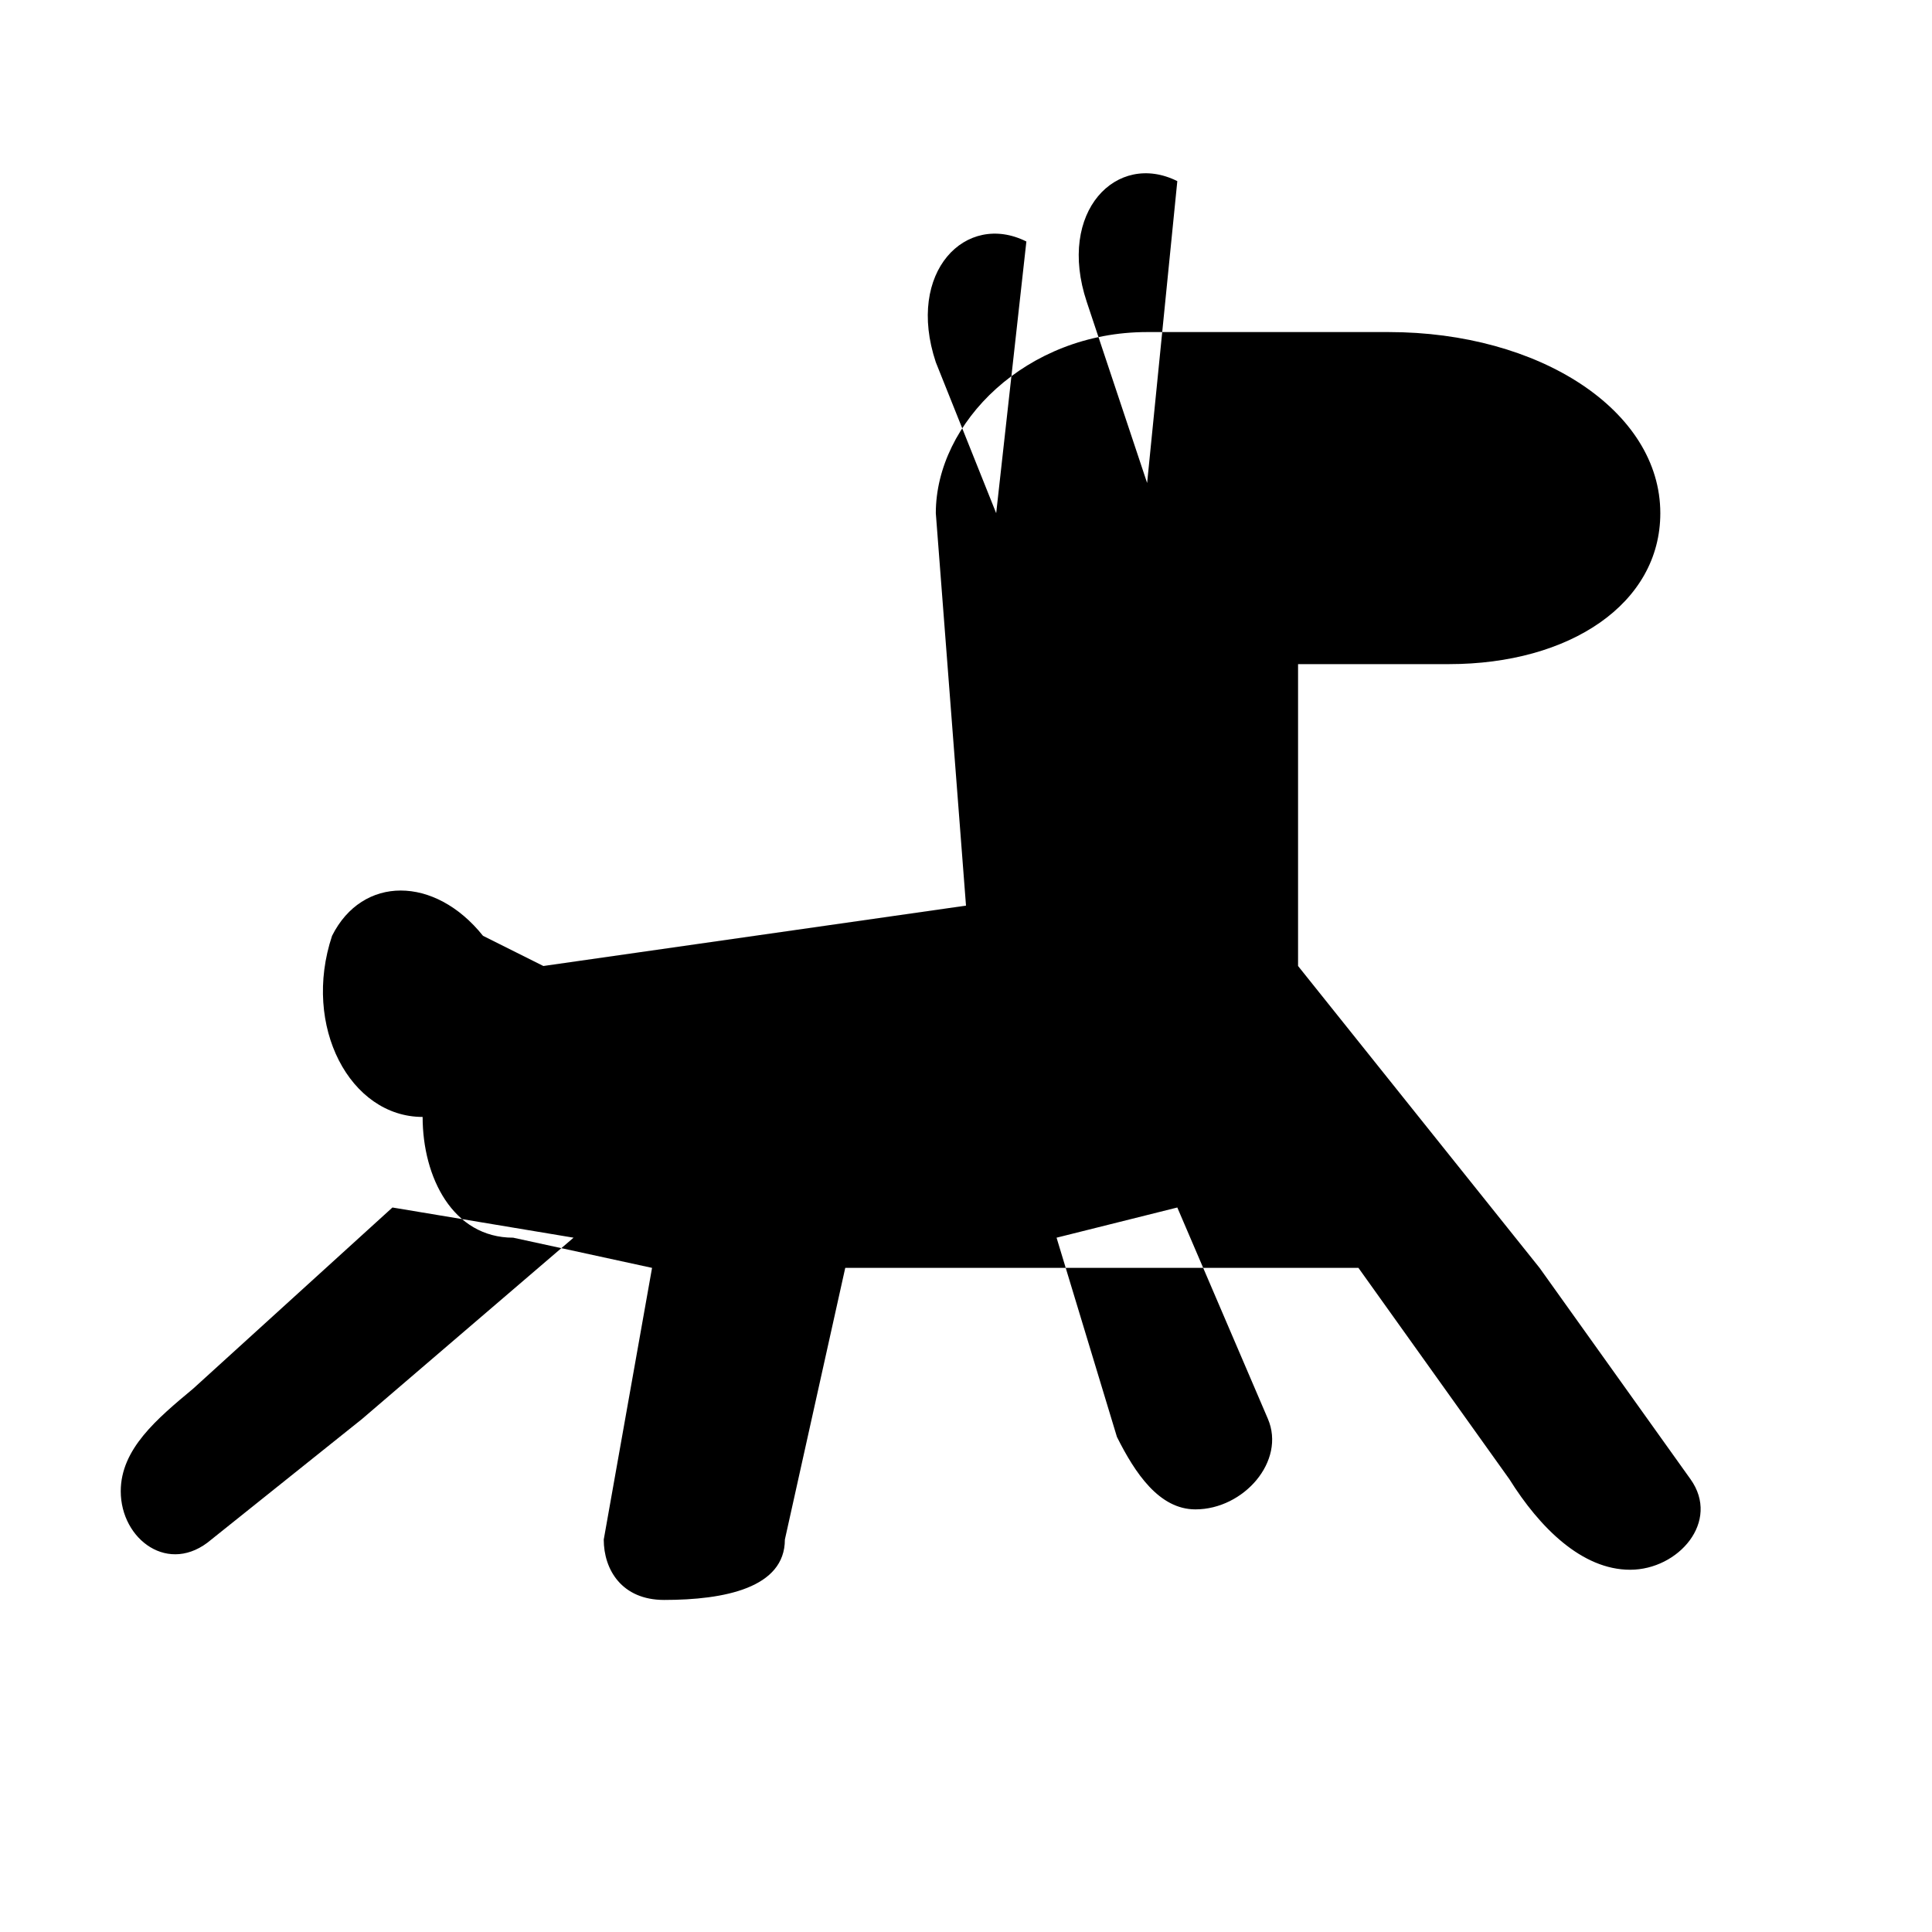
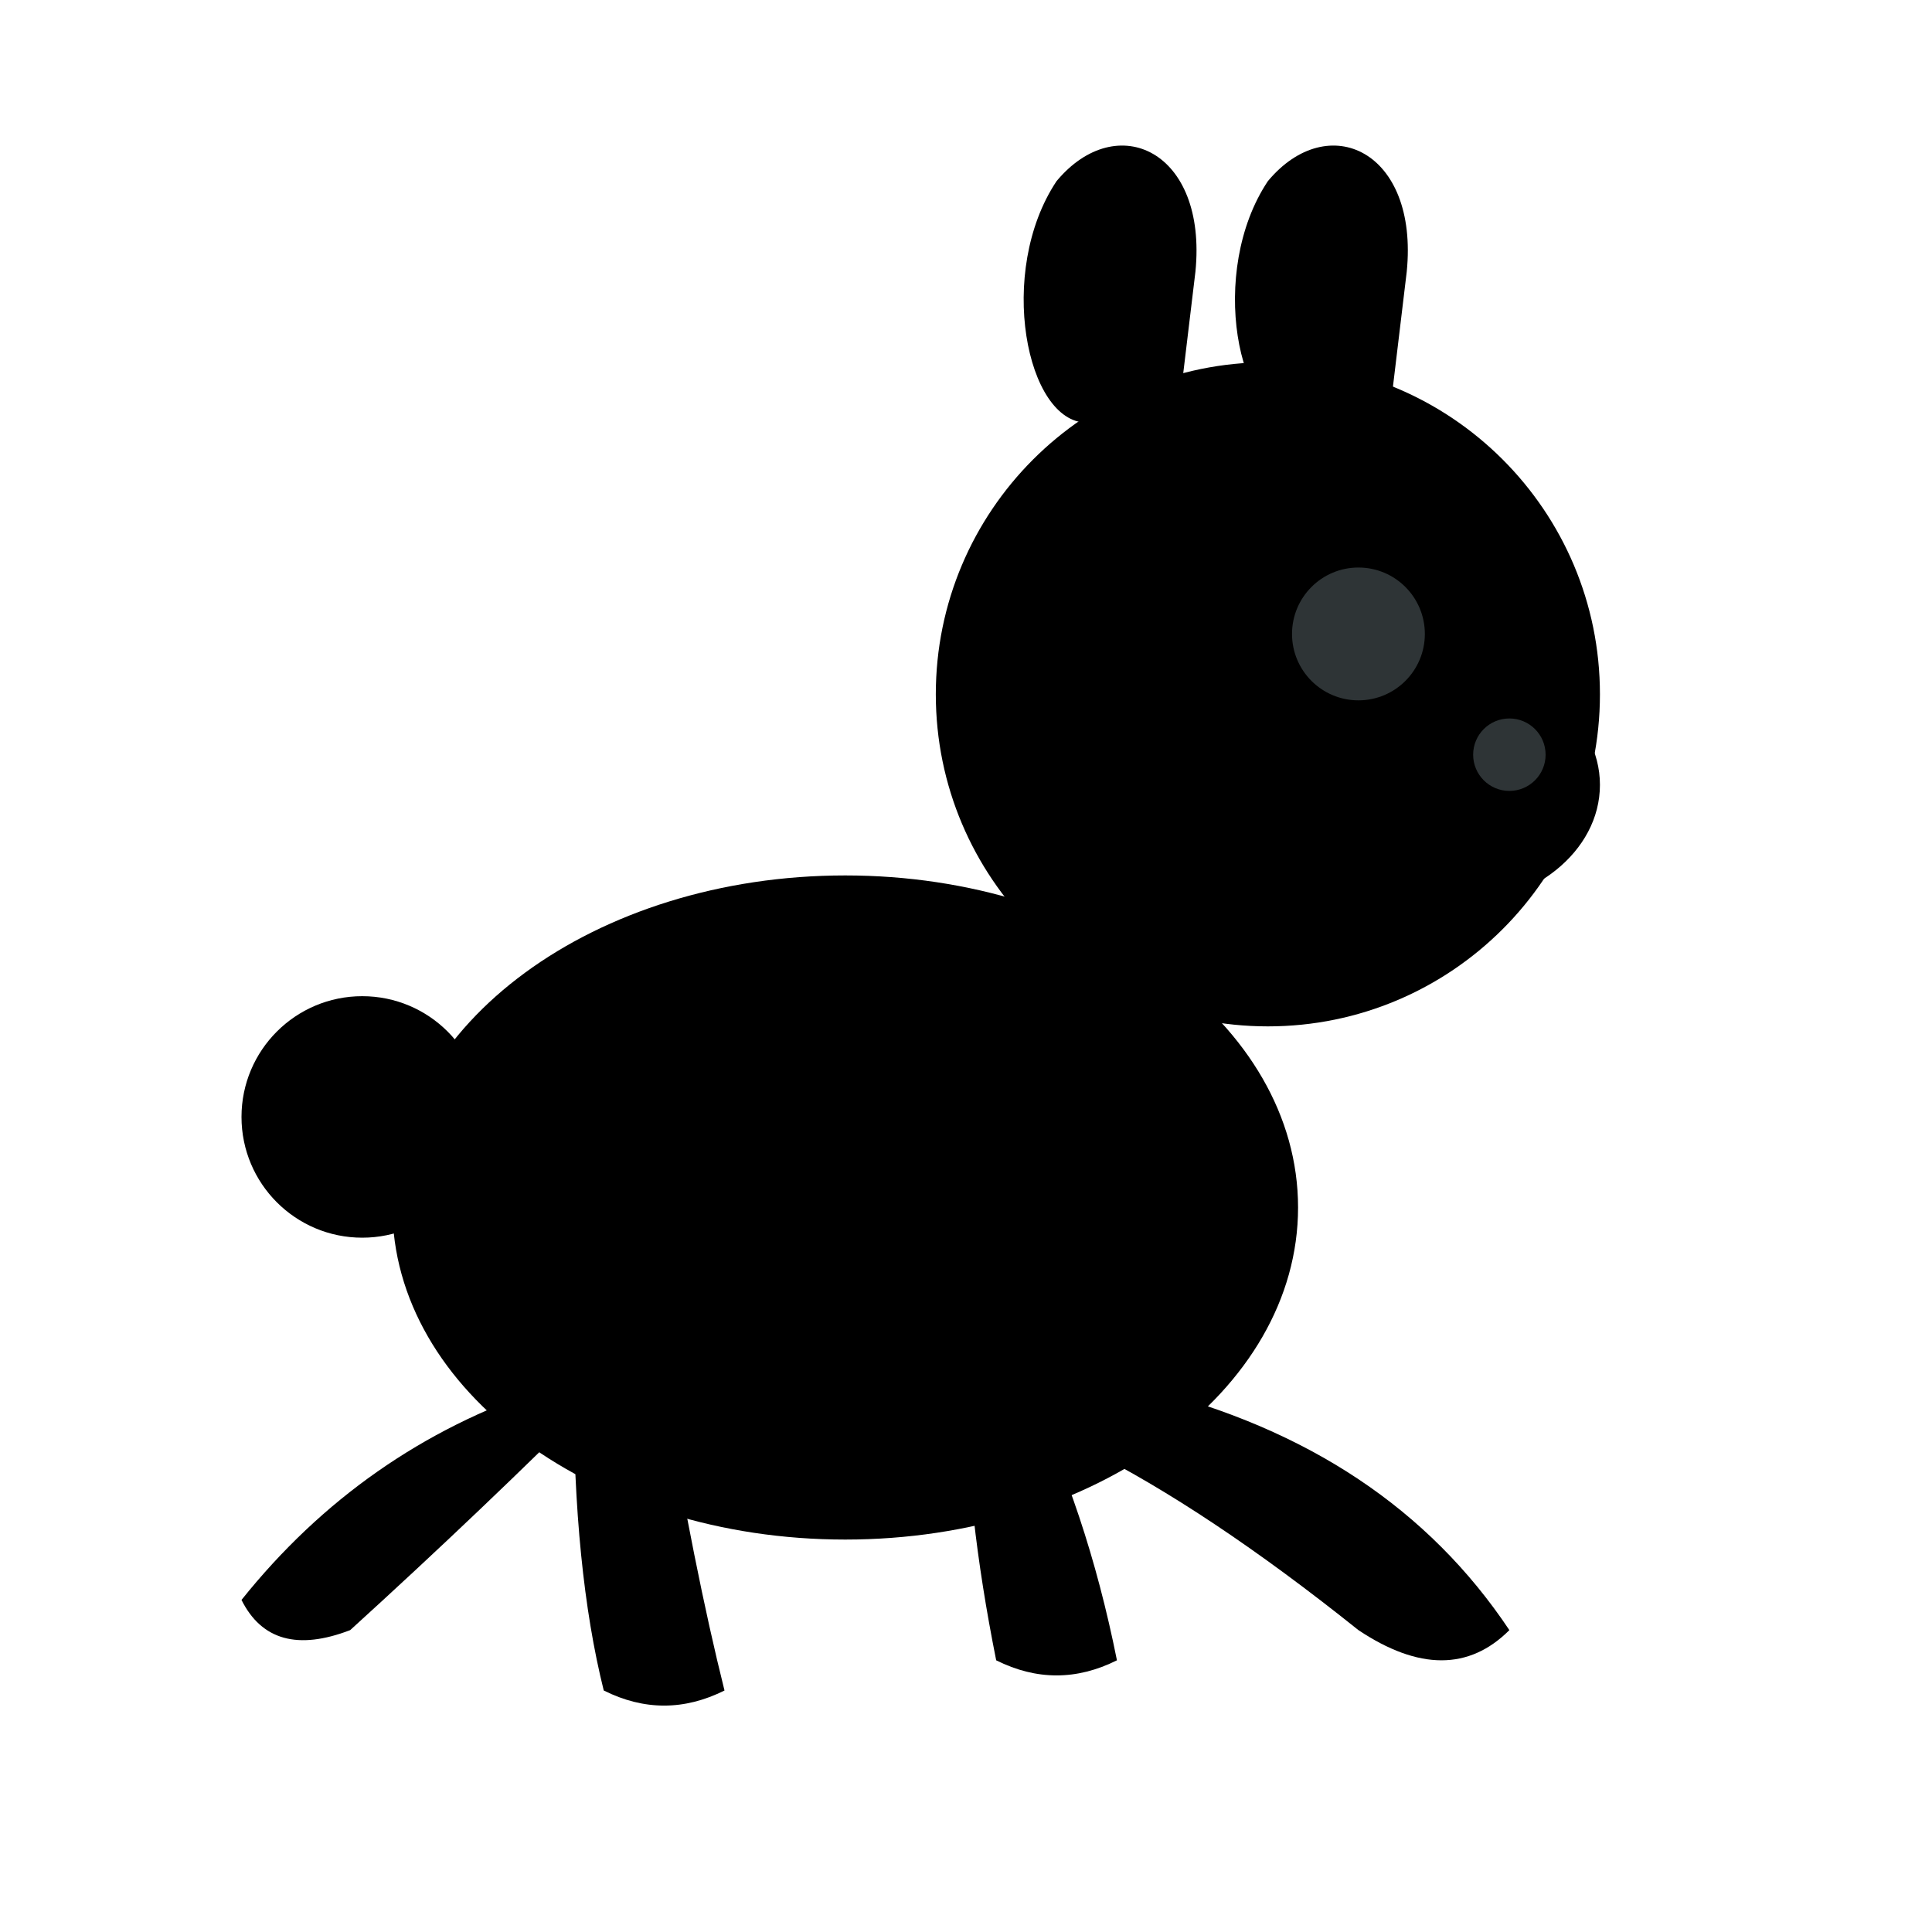
<svg xmlns="http://www.w3.org/2000/svg" width="16" height="16" viewBox="0 0 32 32" class="symbolic">
-   <path d="M 17,4 C 16,3.5 15,4.5 15.5,6 L 16.5,8.5 M 19.5,3 C 18.5,2.5 17.5,3.5 18,5 L 19,8 M 15.5,8.5 C 15.5,7 17,5.5 19,5.5 L 23,5.5 C 25.5,5.5 27.5,6.8 27.5,8.5 C 27.5,10 26,11 24,11 L 21.5,11 L 21.5,16 L 25.5,21 L 28,24.5 C 28.5,25.2 27.8,26 27,26 C 26.2,26 25.5,25.3 25,24.5 L 22.5,21 L 14,21 L 13,25.5 C 13,26.3 12,26.5 11,26.5 C 10.3,26.5 10,26 10,25.5 L 10.8,21 L 8.5,20.5 C 7.5,20.5 7,19.5 7,18.5 C 5.8,18.5 5,17 5.5,15.5 C 6,14.5 7.2,14.5 8,15.5 L 9,16 L 16,15 L 15.5,8.5 Z M 19.5,20 L 21,23.5 C 21.3,24.2 20.6,25 19.8,25 C 19.2,25 18.8,24.4 18.5,23.8 L 17.5,20.5 Z M 9.5,20.5 L 6,23.5 L 3.5,25.5 C 2.8,26.1 2,25.5 2,24.7 C 2,24 2.6,23.5 3.2,23 L 6.5,20 Z" style="fill: currentColor; fill-rule: evenodd; stroke: none;" />
+   <g style="fill: currentColor; stroke: none;">
+     <ellipse cx="14" cy="20" rx="7.5" ry="5.5" />
+     <circle cx="6" cy="18.5" r="2" />
+     <circle cx="21" cy="11.5" r="5.5" />
+     <ellipse cx="24" cy="13" rx="2.5" ry="2" />
+     <path d="M 18,7 C 17,7 16.5,4.5 17.5,3 C 18.5,1.8 20,2.5 19.8,4.5 L 19.5,7 Z" />
+     <path d="M 21.5,7 C 20.5,7 20,4.5 21,3 C 22,1.8 23.5,2.5 23.3,4.5 L 23,7 Z" />
+     <path d="M 19,23 Q 23,24 25,27 Q 24,28 22.5,27 Q 20,25 18,24 Z" />
+     <path d="M 17,23 Q 18,25 18.5,27.5 Q 17.5,28 16.5,27.5 Q 16,25 16,23 Z" />
+     <path d="M 9,23 Q 6,24 4,26.5 Q 4.5,27.5 5.8,27 Q 8,25 10,23 Z" />
+     <path d="M 11,23 Q 11.5,26 12,28 Q 11,28.5 10,28 Q 9.5,26 9.5,23 Z" />
+   </g>
+   <circle cx="22.5" cy="10.5" r="1.1" style="fill: #2e3436;" />
+   <circle cx="25" cy="12.5" r="0.6" style="fill: #2e3436;" />
</svg>
